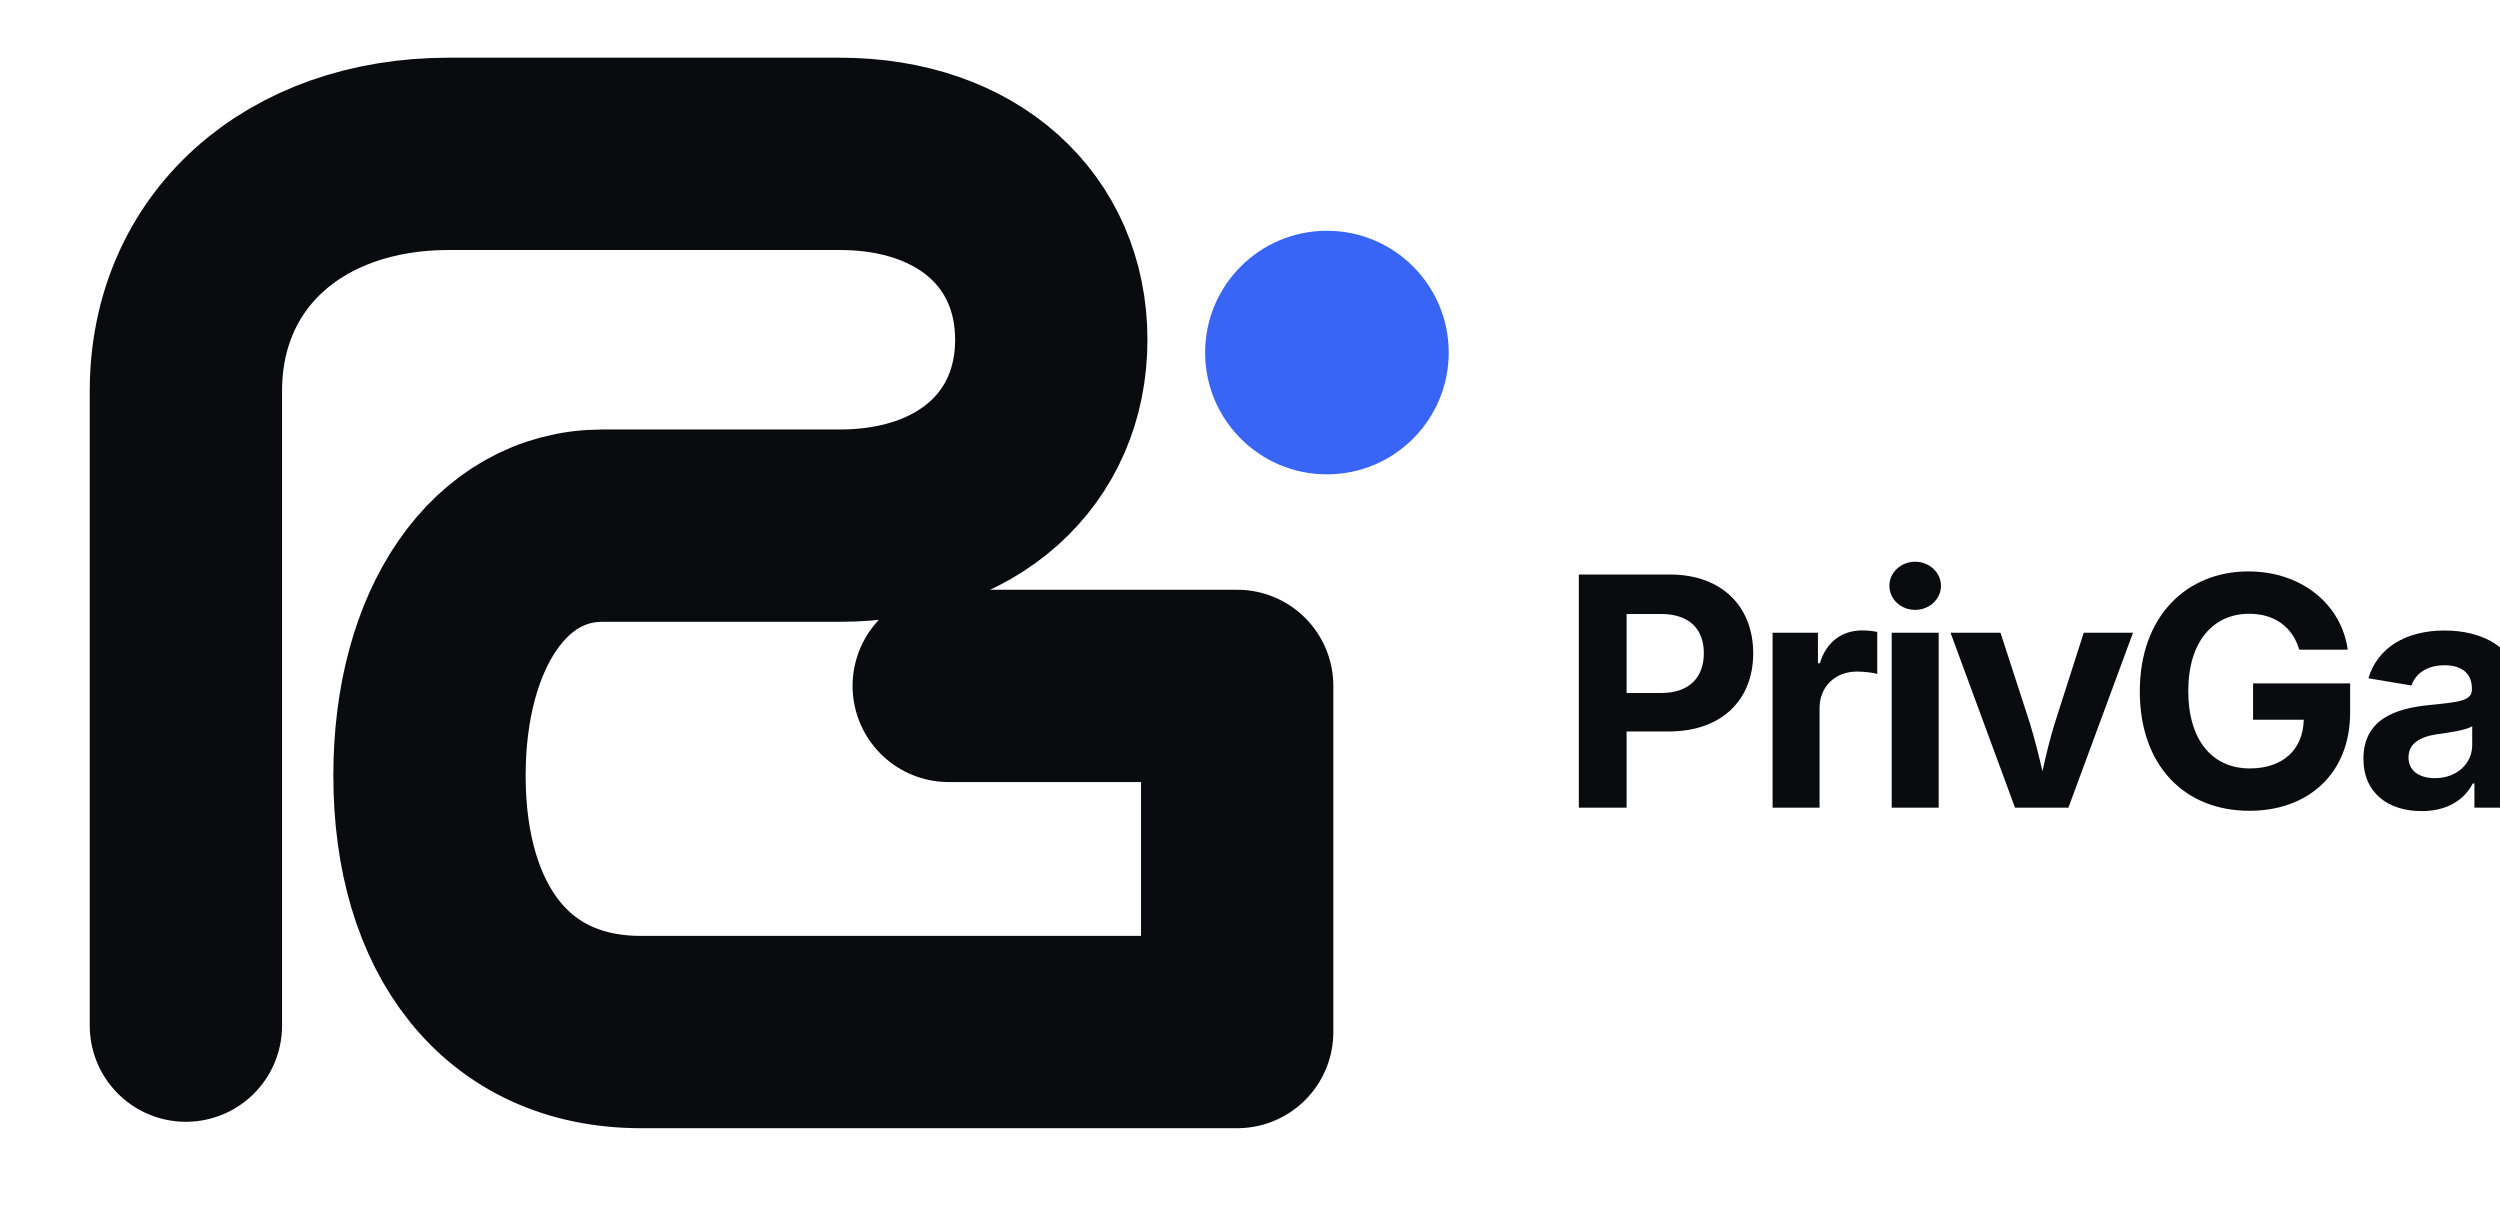
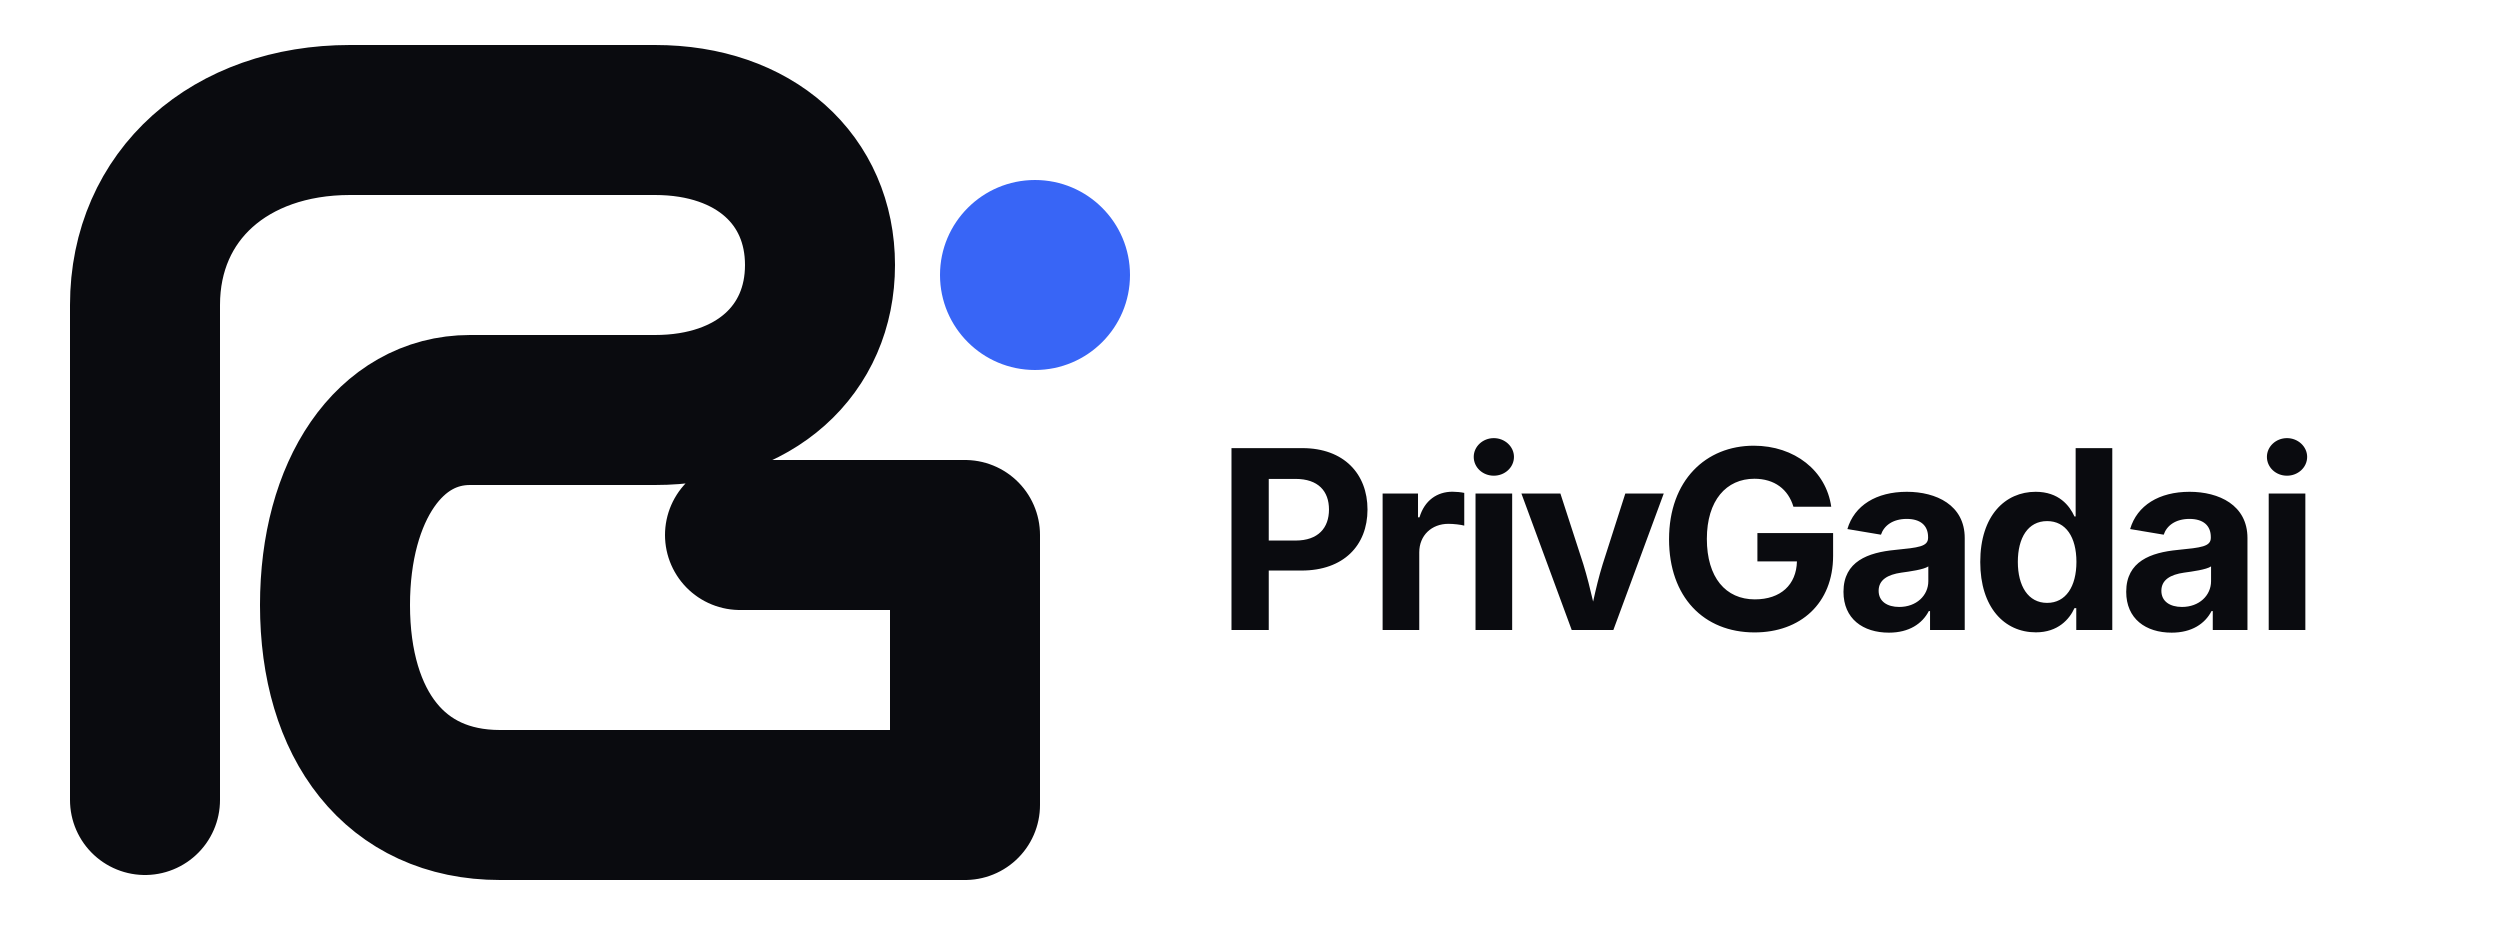
- <svg xmlns="http://www.w3.org/2000/svg" viewBox="0 0 390 190" role="img" aria-labelledby="title">
+ <svg xmlns="http://www.w3.org/2000/svg" viewBox="0 0 500 190" role="img" aria-labelledby="title">
  <g fill="none" stroke="#0a0b0f" stroke-width="30" stroke-linecap="round" stroke-linejoin="round">
    <path d="M29 160V61c0-22 17-37 41-37h61c20 0 33 12 33 29s-13 29-33 29H94c-16 0-27 16-27 39 0 24 12 40 33 40h93v-54h-45" />
  </g>
  <circle cx="207" cy="55" r="19" fill="#3865f6" />
  <text x="243" y="126" fill="#0a0b0f" font-family="Inter,Arial,sans-serif" font-size="50" font-weight="700" letter-spacing="-2">PrivGadai</text>
</svg>
